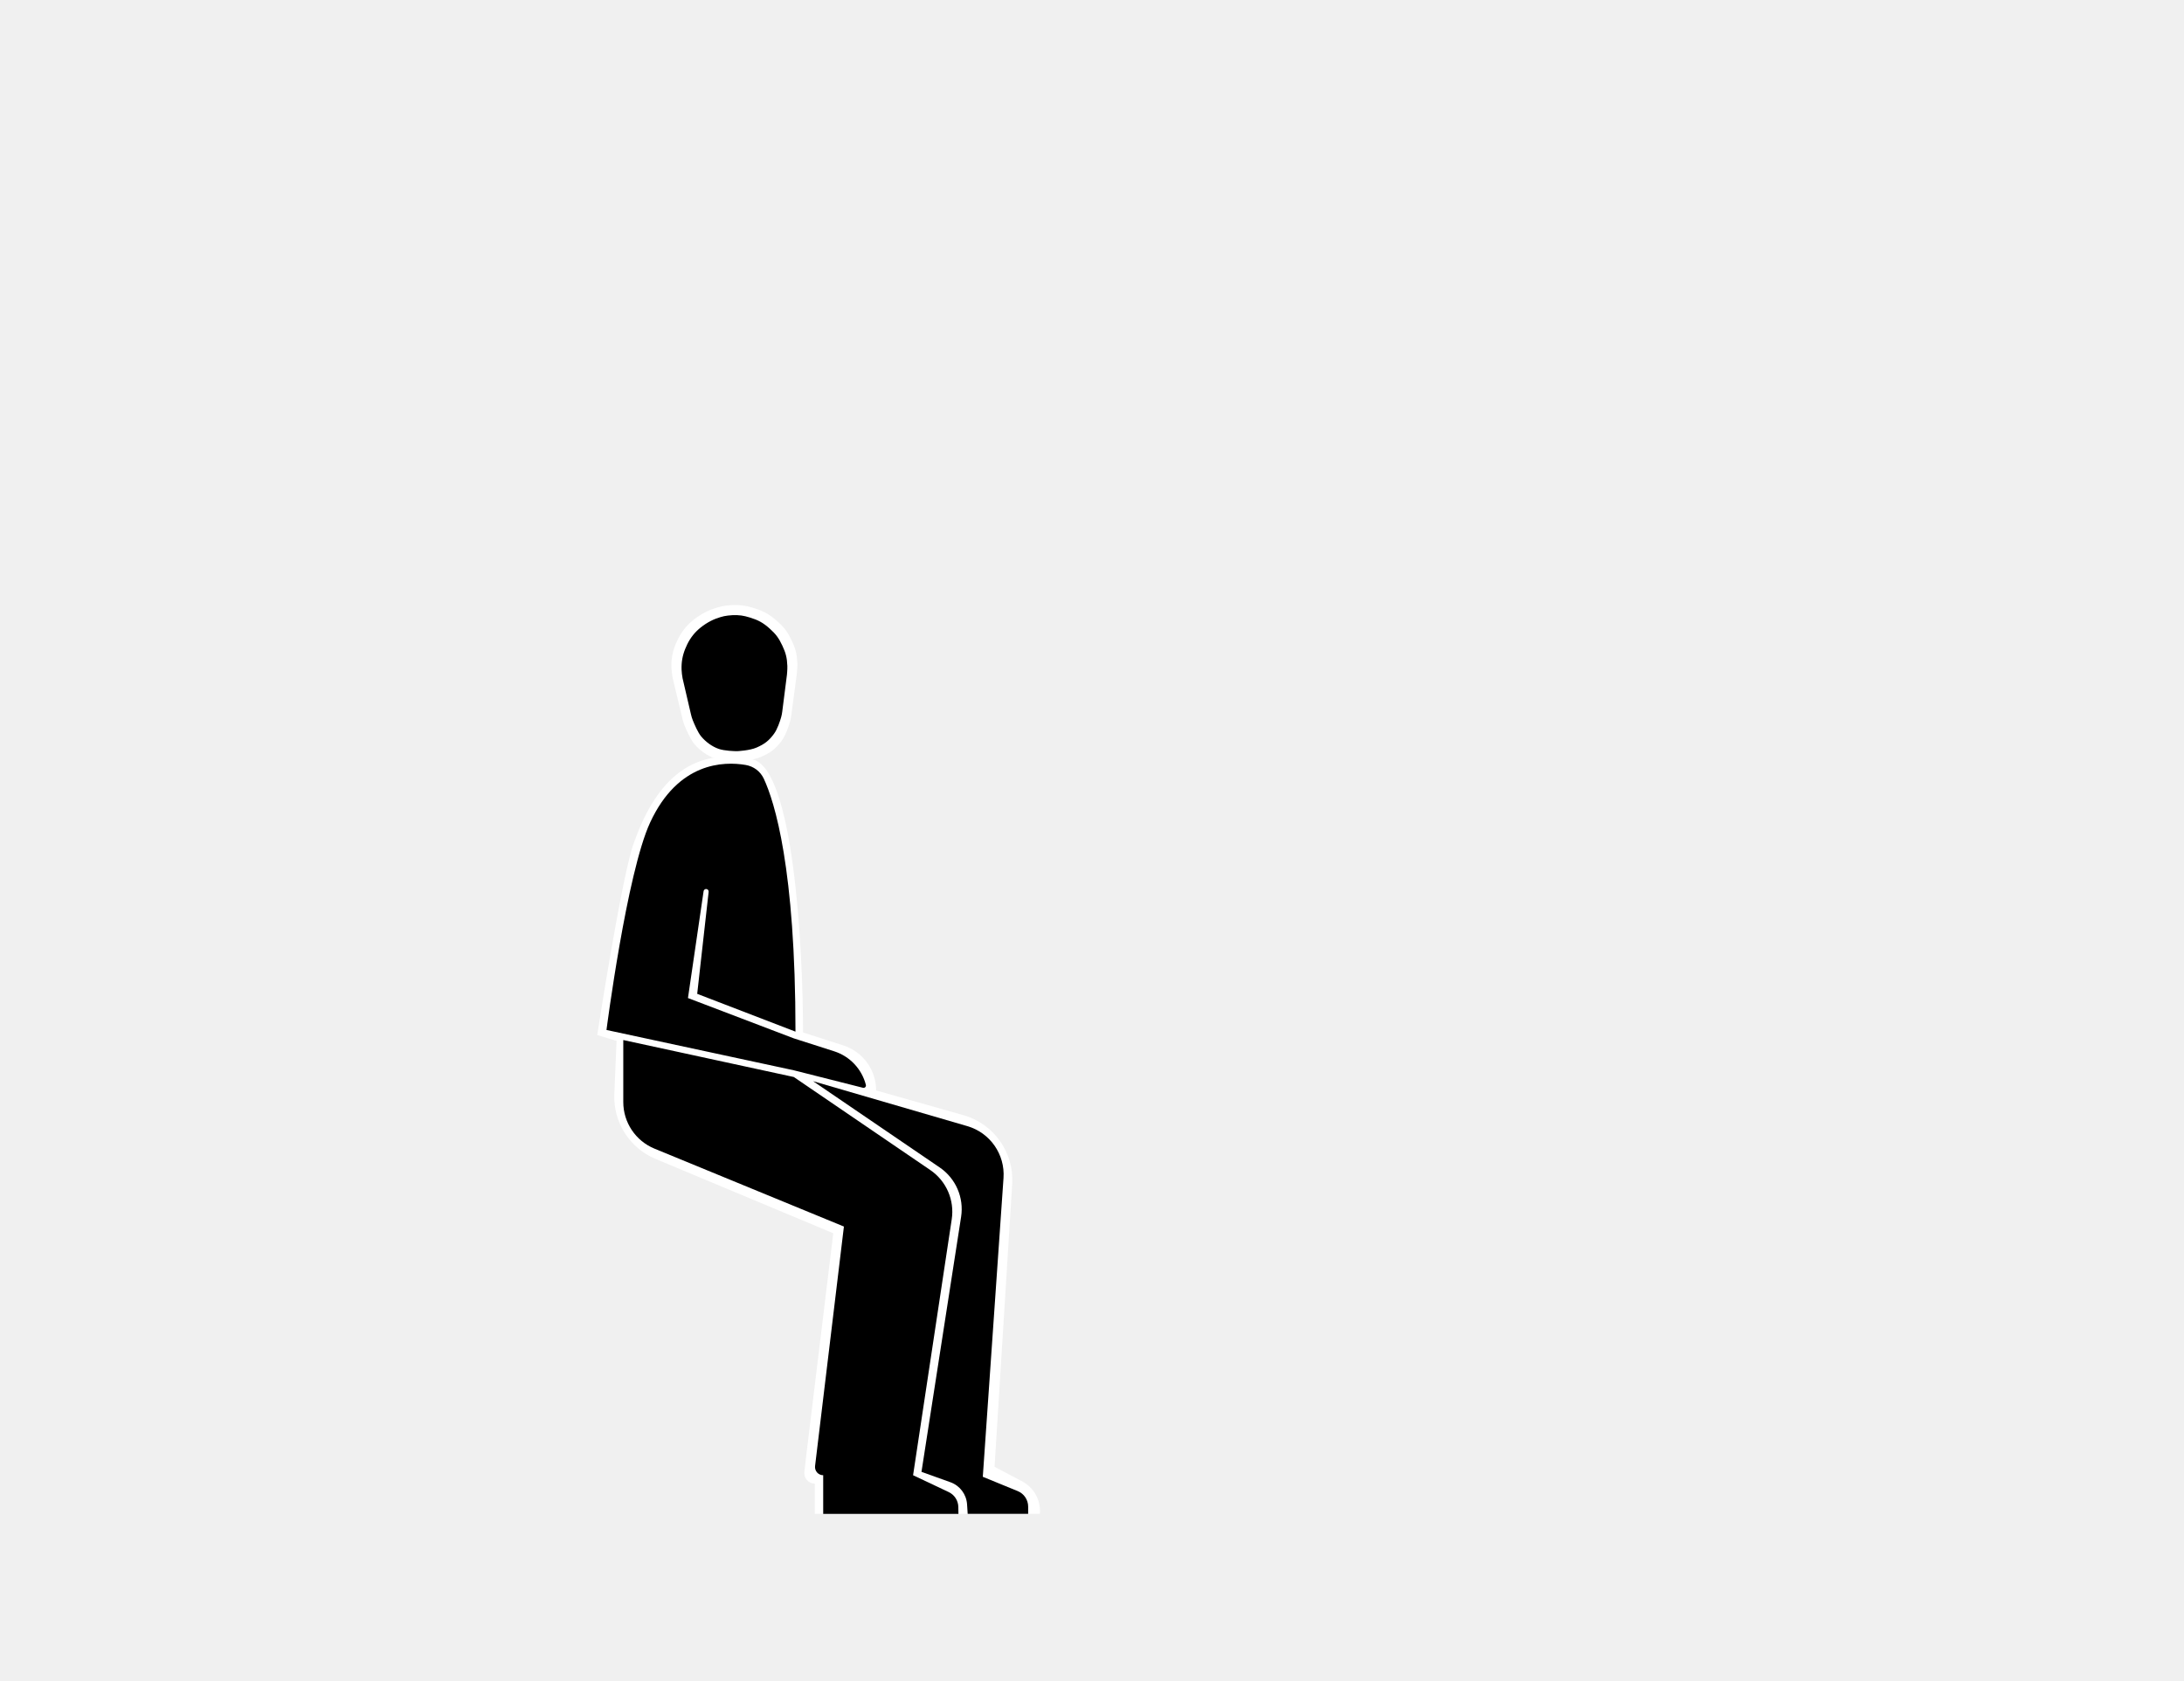
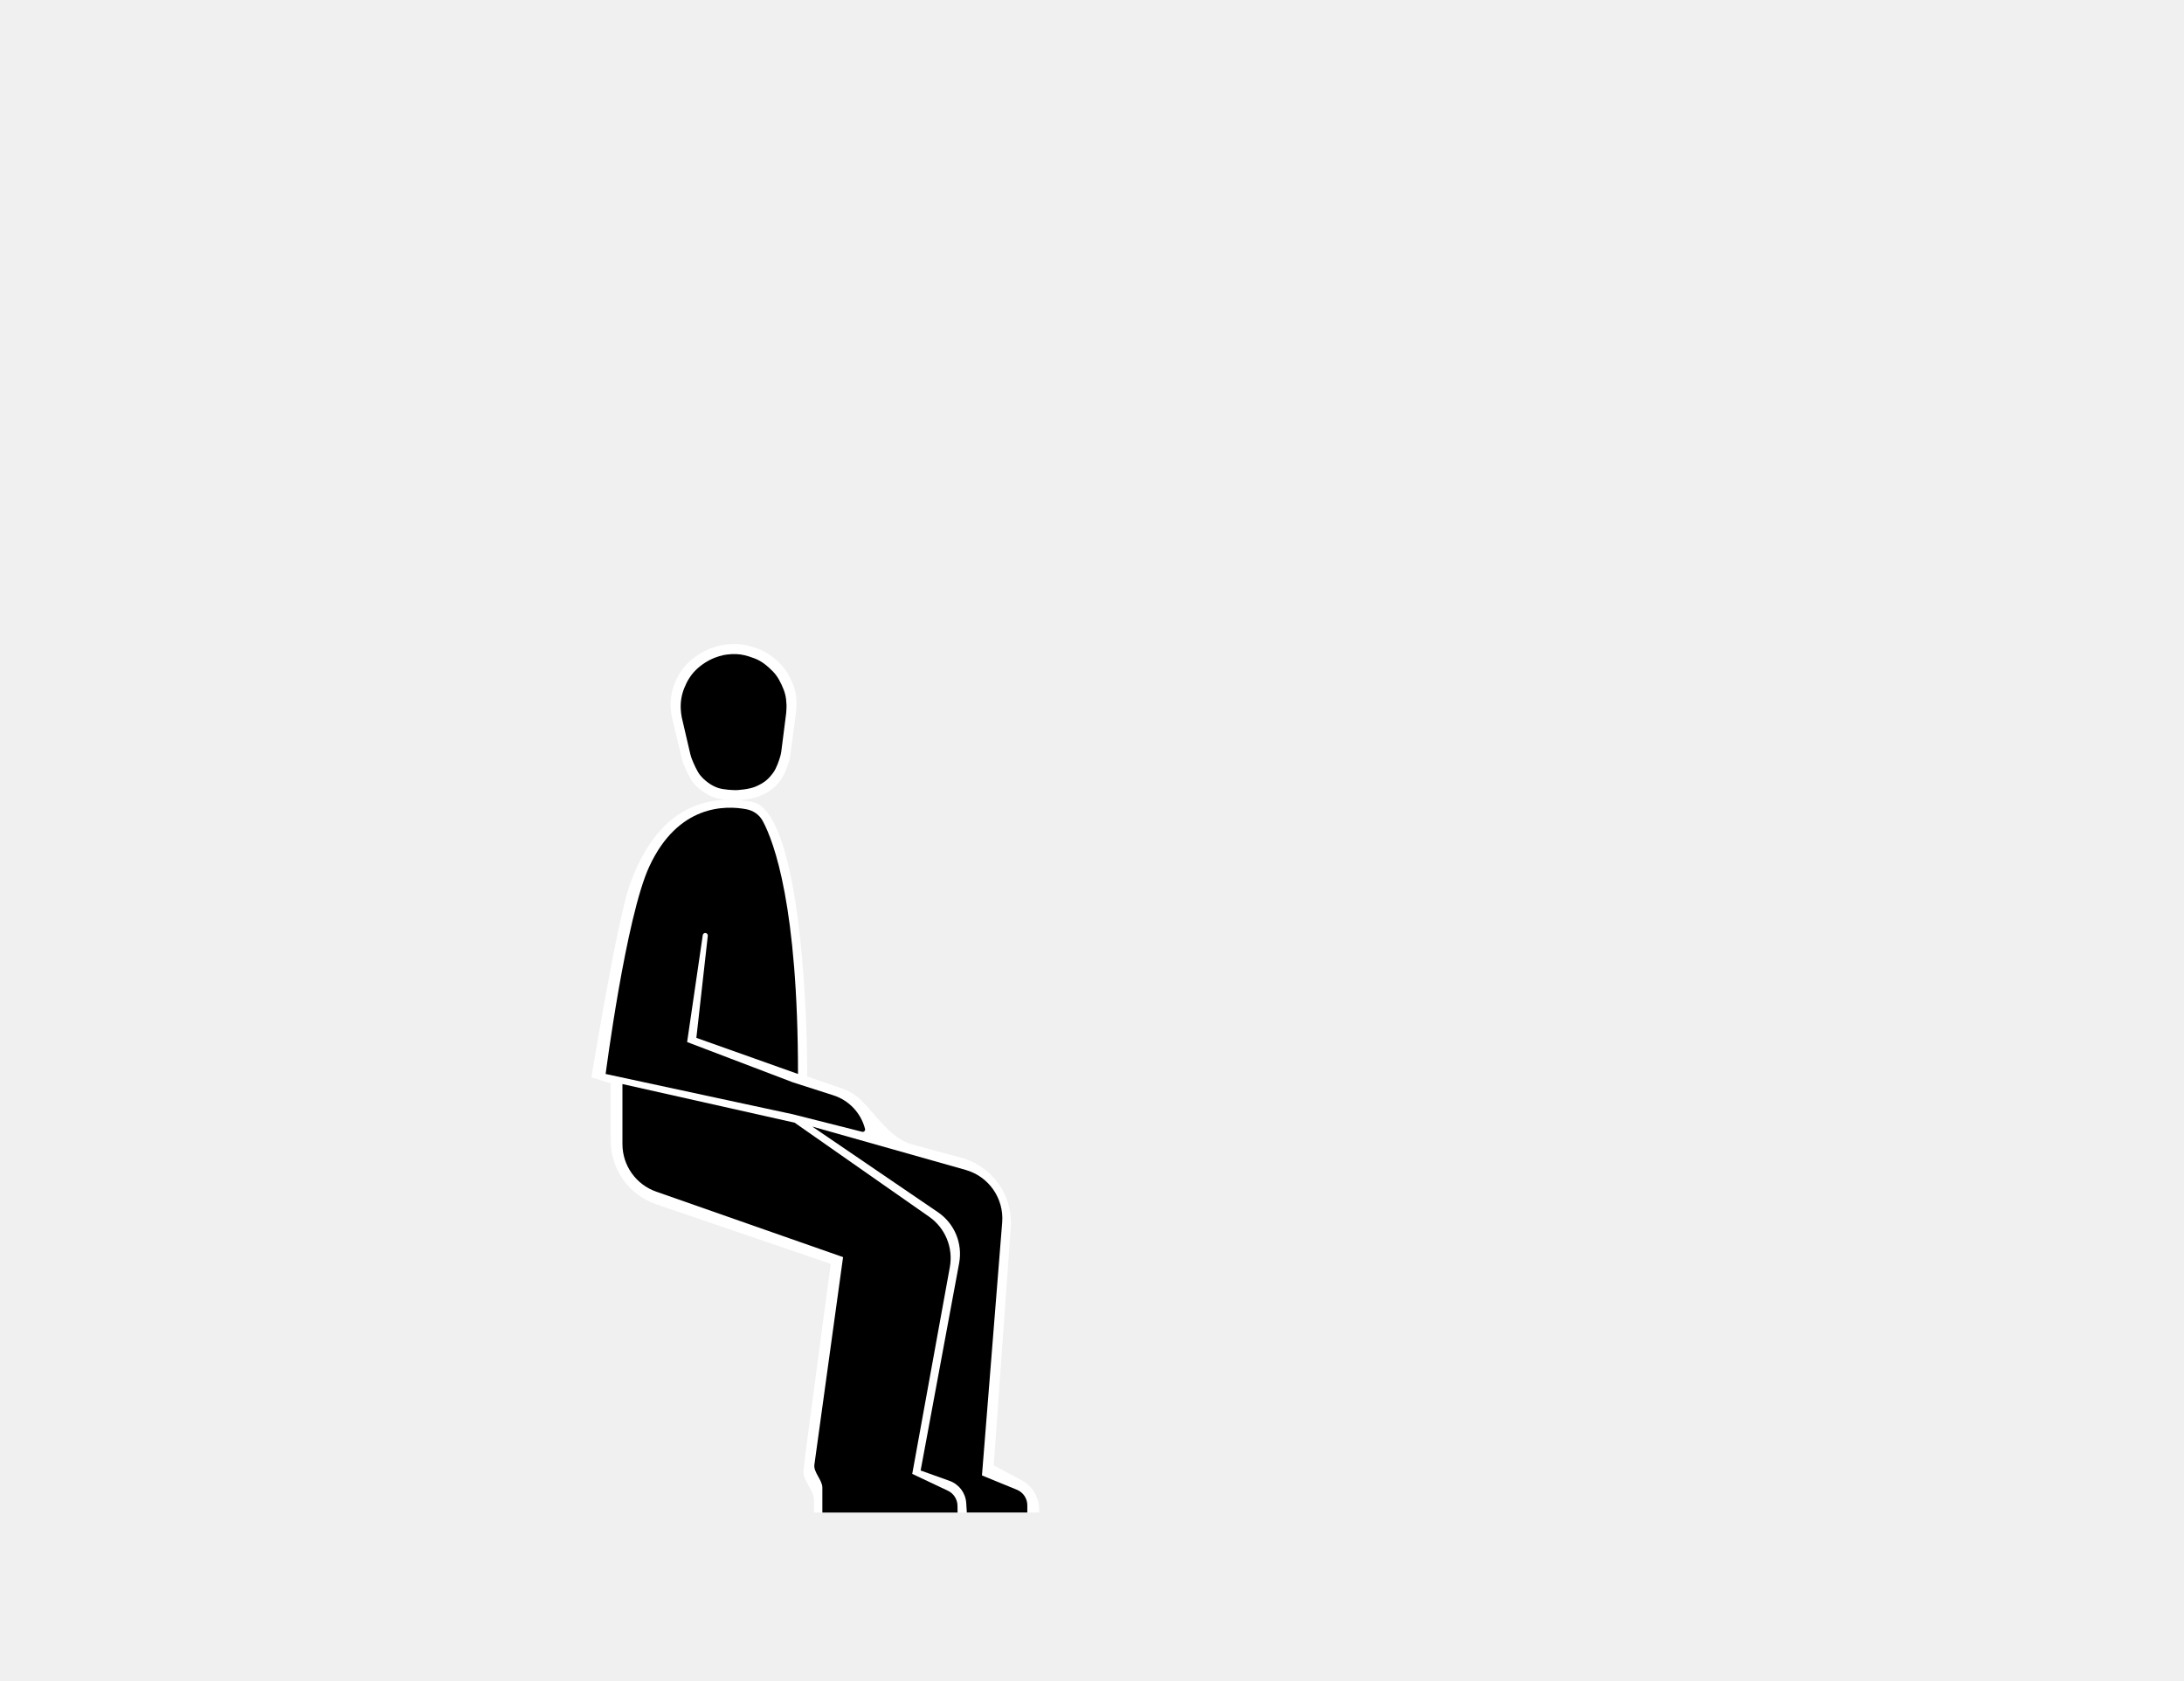
<svg xmlns="http://www.w3.org/2000/svg" width="1300" height="1000" viewBox="0 0 1300 1000" fill="none">
-   <path d="M608.376 881.634 592 872.999l10.493-168.31c1.171-18.786-10.914-35.848-29.025-40.976L521.5 649a28.135 28.135 0 0 0-19.514-26.781L478 614.5c0-51.667-5.843-157.167-30-162.5-38.5-8.5-59 15.999-71 50.499C369.825 523.128 355.5 616 355.5 616l11.5 3.5-1.331 31.667a40 40 0 0 0 24.531 38.581L496 733.999l-16 131.5-1.205 10.546c-.424 3.706 2.475 6.954 6.205 6.954v18h134l.035-.933a20 20 0 0 0-10.659-18.432Z" fill="#fff" />
-   <path d="M605.791 887.456 585 878.94l12.328-177.823c.976-14.077-7.99-26.932-21.538-30.878L484 643.5l75.337 51.328a30.002 30.002 0 0 1 12.752 29.4L548.5 876l17.227 6.176a15 15 0 0 1 9.907 13.154L576 901h36v-4.29a10 10 0 0 0-6.209-9.254Z" fill="#000" />
-   <path d="M564.709 888.041 543.5 878.009l23.012-152.361a30.002 30.002 0 0 0-12.767-29.27L472.5 641 371 619v36.899a30.001 30.001 0 0 0 18.591 27.746L502.328 730l-17.17 142.549a4.876 4.876 0 0 0 4.842 5.46v23.01h80.5l-.068-4.105a10.001 10.001 0 0 0-5.723-8.873ZM386.999 489.5C373.092 519.477 361 613 361 613l111.5 24 41.181 10.414a1.42 1.42 0 0 0 1.723-1.73 28.396 28.396 0 0 0-18.833-19.969L472.5 618l-63-24 9.311-63.615a1.513 1.513 0 0 1 3 .388L415 591.5l58.5 22.5c0-97.46-12.453-136.753-18.83-150.485-2.057-4.428-6.043-7.423-10.856-8.241-12.876-2.187-40.092-1.819-56.815 34.226Z" fill="#000" />
-   <path d="M425.885 451.523c3.975 1.333 11.32 1.602 13.238 1.539 0 0 8.638-.374 13.604-2.476 5.596-2.369 8.682-4.599 12.349-9.397 2.505-3.278 4.355-8.854 5.167-11.607.321-1.088.53-2.201.68-3.325l3.391-25.455s.387-3.664.297-6.014c-.216-5.587-1.086-8.841-3.528-13.885-2.507-5.18-4.638-7.926-9.028-11.692-4.68-4.015-8.012-5.724-13.952-7.486-4.612-1.367-7.41-1.735-12.226-1.606-5.16.355-7.073.747-11.95 2.451-4.878 1.819-9.815 4.915-13.53 8.445-3.715 3.53-6.258 7.643-8.191 12.293-1.932 4.651-2.722 9.103-2.55 14.098.067 1.883.353 4.127.716 5.979l5.953 24.799a24.336 24.336 0 0 0 1.131 3.569c1.172 2.854 3.644 8.481 5.96 11.2 3.18 3.733 7.715 6.976 12.469 8.57Z" fill="#fff" />
-   <path d="M427.791 445.712c3.341 1.165 9.511 1.407 11.122 1.354 0 0 7.256-.316 11.426-2.142 4.698-2.057 7.287-3.996 10.363-8.17 2.053-2.788 3.579-7.49 4.281-9.938.302-1.056.497-2.137.635-3.226l2.8-22.001s.322-3.191.243-5.237c-.187-4.866-.921-7.702-2.978-12.097-2.112-4.514-3.905-6.908-7.597-10.193-3.935-3.502-6.736-4.994-11.728-6.534-3.876-1.196-6.227-1.519-10.272-1.412-4.334.303-5.94.643-10.036 2.121-4.095 1.58-8.239 4.27-11.356 7.341-3.117 3.07-5.249 6.649-6.867 10.697-1.619 4.049-2.278 7.925-2.127 12.276.057 1.64.3 3.594.608 5.207l4.985 21.424a23.97 23.97 0 0 0 1.067 3.469c1.013 2.536 3.045 7.267 4.948 9.583 2.675 3.254 6.488 6.084 10.483 7.478Z" fill="#000" />
+   <path d="M607.876 880.828L591.5 872.193L601.647 730.541C603.014 711.46 590.679 694.082 572.215 689.077L543.151 681.198C530.077 677.654 522.015 664.062 512.323 654.598C509.352 651.697 505.727 649.414 501.625 647.996L480.5 640.693C480.5 589.026 474.5 482.002 447.5 477.193C408.684 470.279 386.5 493.193 374.5 527.693C367.325 548.321 352 641.193 352 641.193L363.5 644.693V678.885C363.5 695.998 374.388 711.216 390.585 716.742L494.5 752.193L479.5 864.693L478.295 875.238V875.238C477.635 881.012 484.5 886.904 484.5 892.715V900.193H618.5L618.535 899.259C618.819 891.578 614.676 884.413 607.876 880.828Z" fill="white" />
+   <path d="M605.29 886.649L584.5 878.133L596.537 727.563C597.678 713.288 588.571 700.197 574.791 696.303L483.5 670.503L558.321 721.481C568.153 728.179 573.098 740.054 570.925 751.751L548 875.193L565.227 881.369C570.856 883.387 574.749 888.555 575.134 894.523L575.5 900.193H611.5V895.903C611.5 891.844 609.047 888.188 605.29 886.649Z" fill="black" />
+   <path d="M564.209 887.234L543 877.202L565.385 754.123C567.483 742.587 562.669 730.887 553.06 724.168L473 668.193L370.5 645.193V680.914C370.5 693.66 378.554 705.014 390.583 709.228L501.828 748.193L484.753 871.754V871.754C484.134 876.233 489.5 880.868 489.5 885.389V900.212H570L569.932 896.107C569.868 892.301 567.65 888.862 564.209 887.234Z" fill="black" />
+   <path d="M386.499 515.693C372.592 545.67 360.5 639.193 360.5 639.193L472 663.193L513.181 673.607C514.226 673.871 515.173 672.921 514.904 671.877C512.474 662.427 505.362 654.886 496.071 651.908L472 644.193L409 620.193L418.311 556.578C418.42 555.835 419.057 555.284 419.808 555.284C420.71 555.284 421.411 556.069 421.311 556.966L414.5 617.693L475 639.193C475 539.452 460.797 501.212 454.019 488.642C452.001 484.898 448.464 482.434 444.285 481.642C431.855 479.284 403.655 478.715 386.499 515.693Z" fill="black" />
+   <path d="M425.384 474.714C429.359 476.047 436.703 476.315 438.621 476.253C438.621 476.253 447.26 475.878 452.226 473.776C457.821 471.407 460.907 469.177 464.574 464.38C467.079 461.102 468.93 455.525 469.741 452.772C470.062 451.684 470.271 450.572 470.421 449.447L473.812 423.993C473.812 423.993 474.2 420.328 474.109 417.979C473.894 412.391 473.023 409.137 470.582 404.093C468.074 398.913 465.944 396.168 461.553 392.401C456.873 388.386 453.542 386.677 447.601 384.916C442.989 383.548 440.191 383.18 435.376 383.309C430.215 383.664 428.303 384.056 423.425 385.76C418.548 387.58 413.611 390.675 409.896 394.205C406.181 397.735 403.638 401.848 401.705 406.498C399.772 411.149 398.982 415.601 399.155 420.596C399.221 422.48 399.507 424.723 399.871 426.575L405.824 451.375C406.116 452.591 406.48 453.786 406.955 454.943C408.126 457.797 410.599 463.424 412.915 466.143C416.094 469.876 420.629 473.119 425.384 474.714Z" fill="white" />
+   <path d="M427.291 468.902C430.632 470.067 436.802 470.309 438.413 470.256C438.413 470.256 445.669 469.94 449.839 468.114C454.537 466.057 457.126 464.118 460.202 459.944C462.255 457.156 463.781 452.454 464.483 450.006C464.785 448.95 464.98 447.869 465.118 446.78L467.918 424.78C467.918 424.78 468.24 421.589 468.161 419.542C467.974 414.676 467.24 411.841 465.183 407.445C463.071 402.931 461.278 400.538 457.586 397.252C453.651 393.751 450.85 392.258 445.858 390.718C441.982 389.522 439.631 389.199 435.586 389.306C431.252 389.609 429.646 389.949 425.55 391.427C421.455 393.007 417.311 395.698 414.194 398.768C411.077 401.838 408.945 405.417 407.327 409.466C405.708 413.514 405.049 417.39 405.2 421.741C405.257 423.381 405.5 425.336 405.808 426.949L410.793 448.372C411.068 449.553 411.41 450.715 411.86 451.841C412.873 454.377 414.905 459.109 416.808 461.424C419.483 464.678 423.296 467.508 427.291 468.902Z" fill="black" />
</svg>
